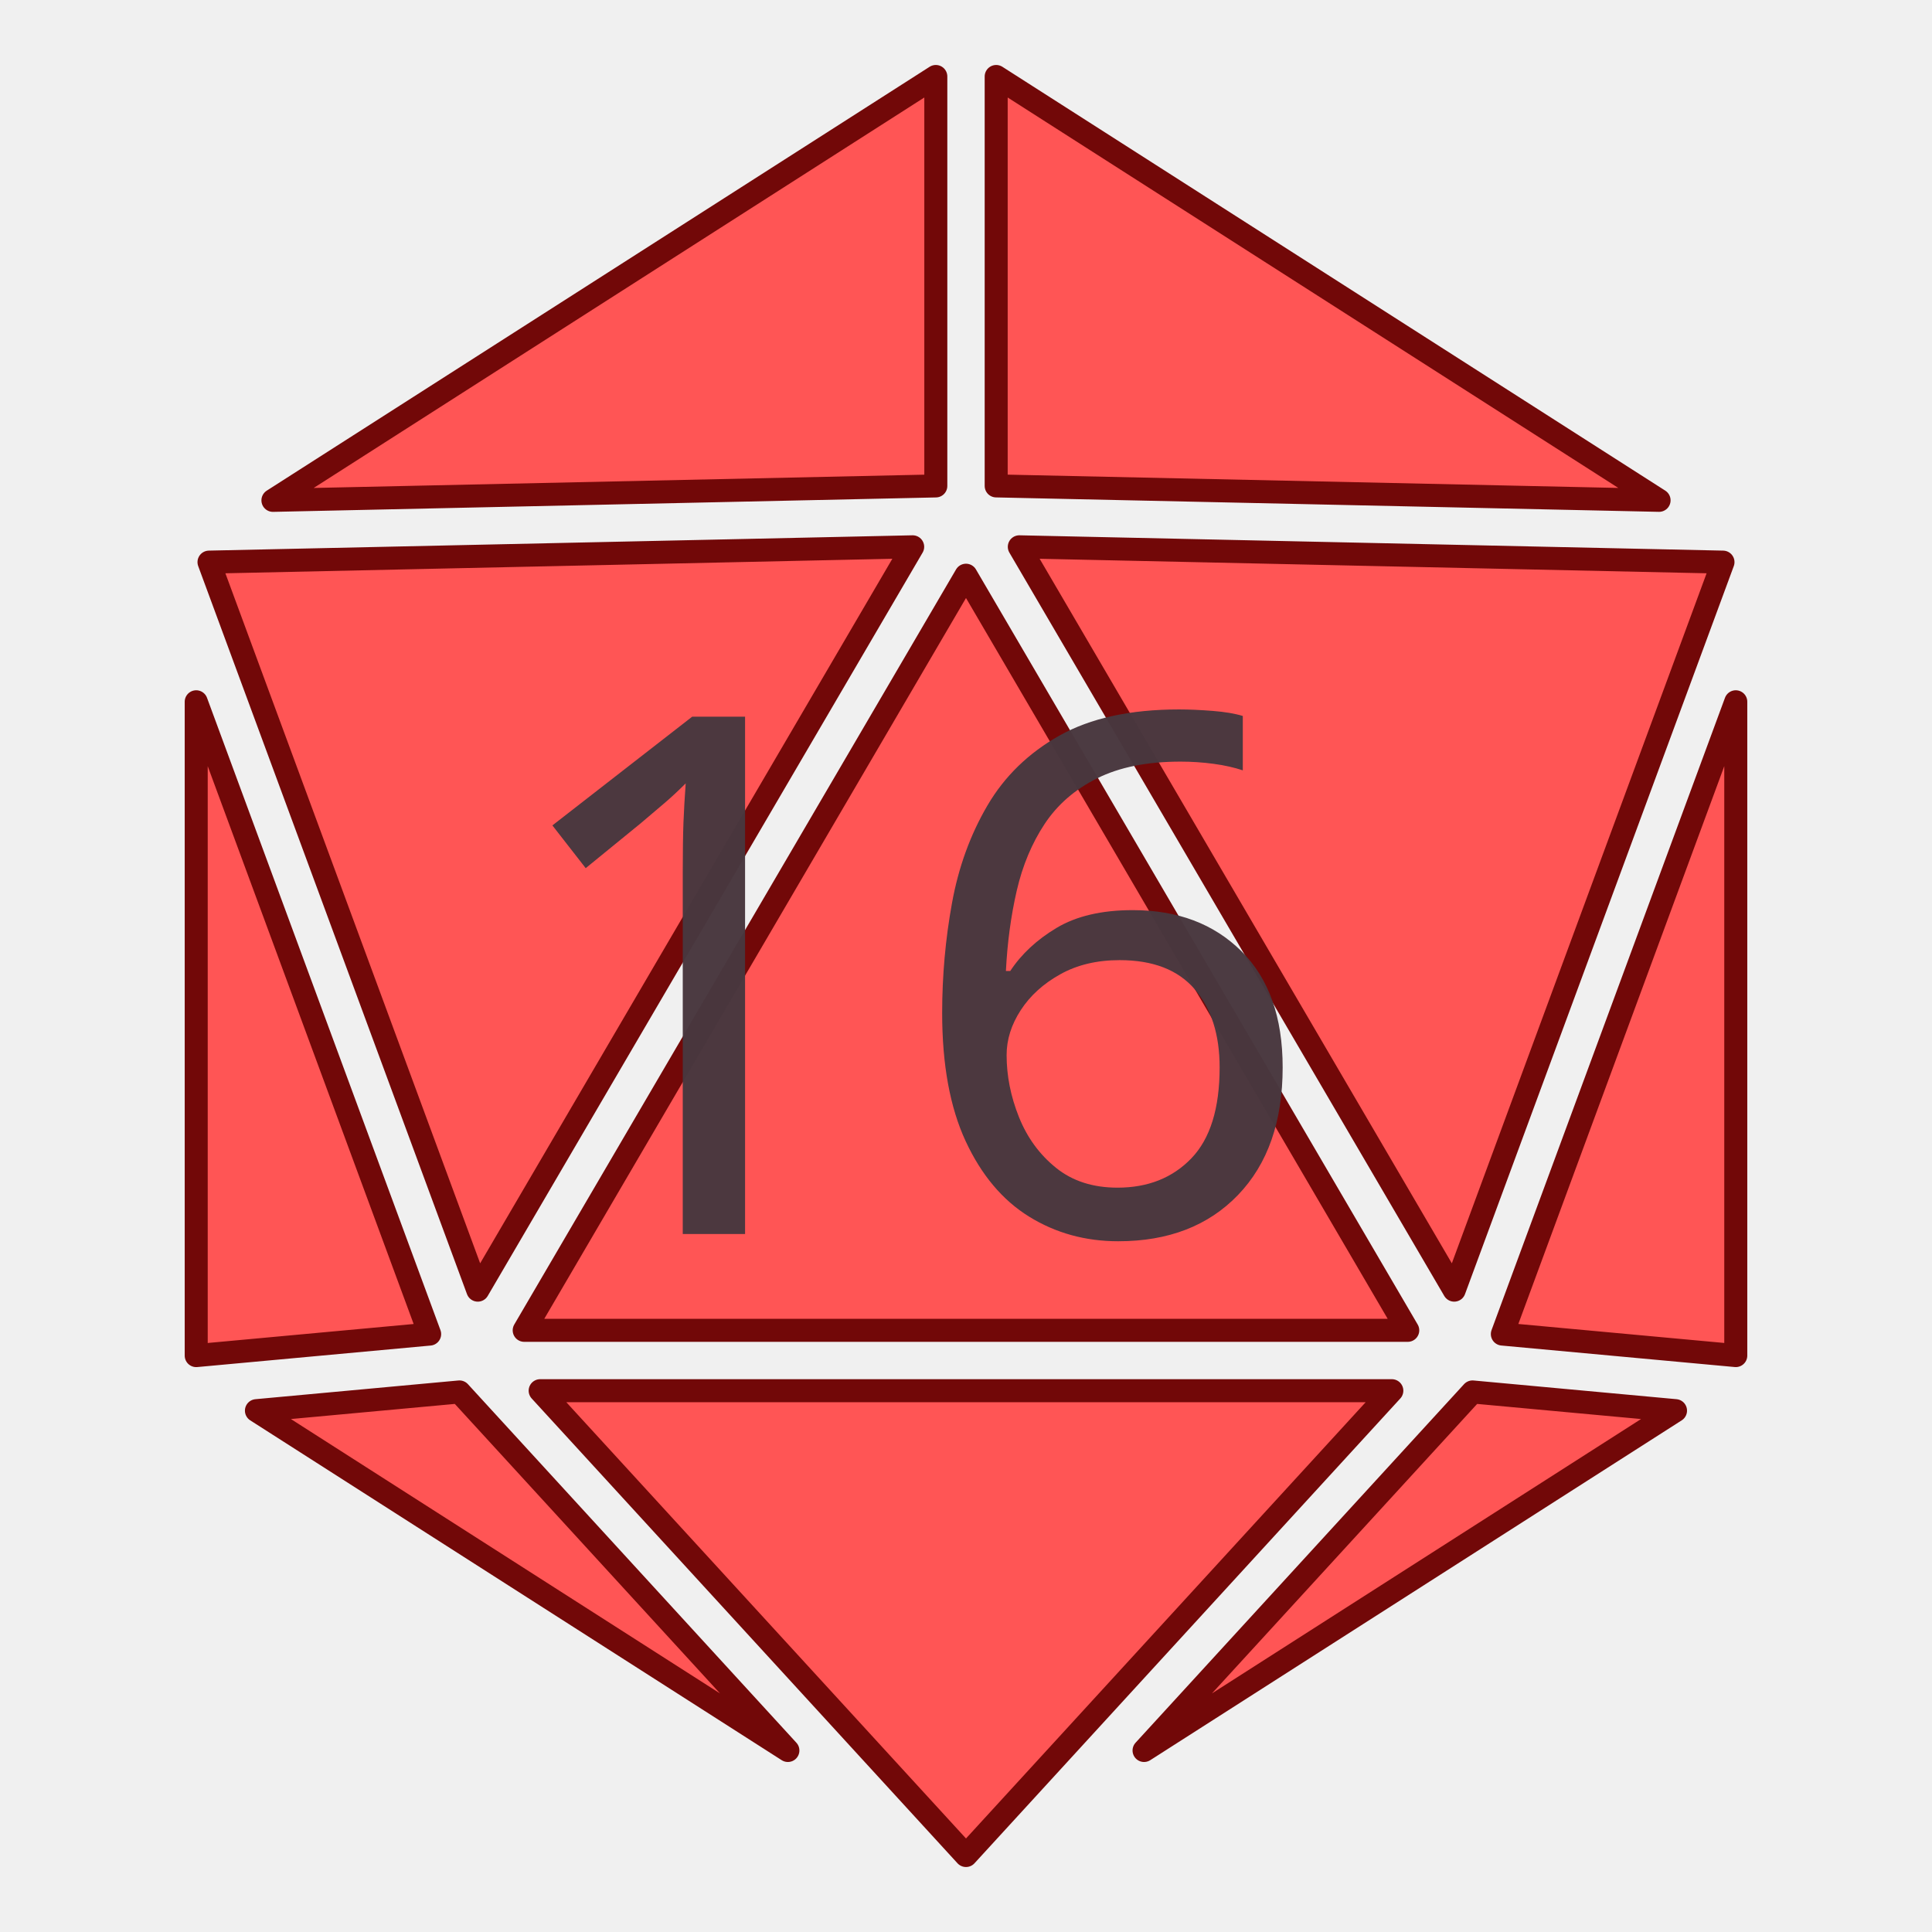
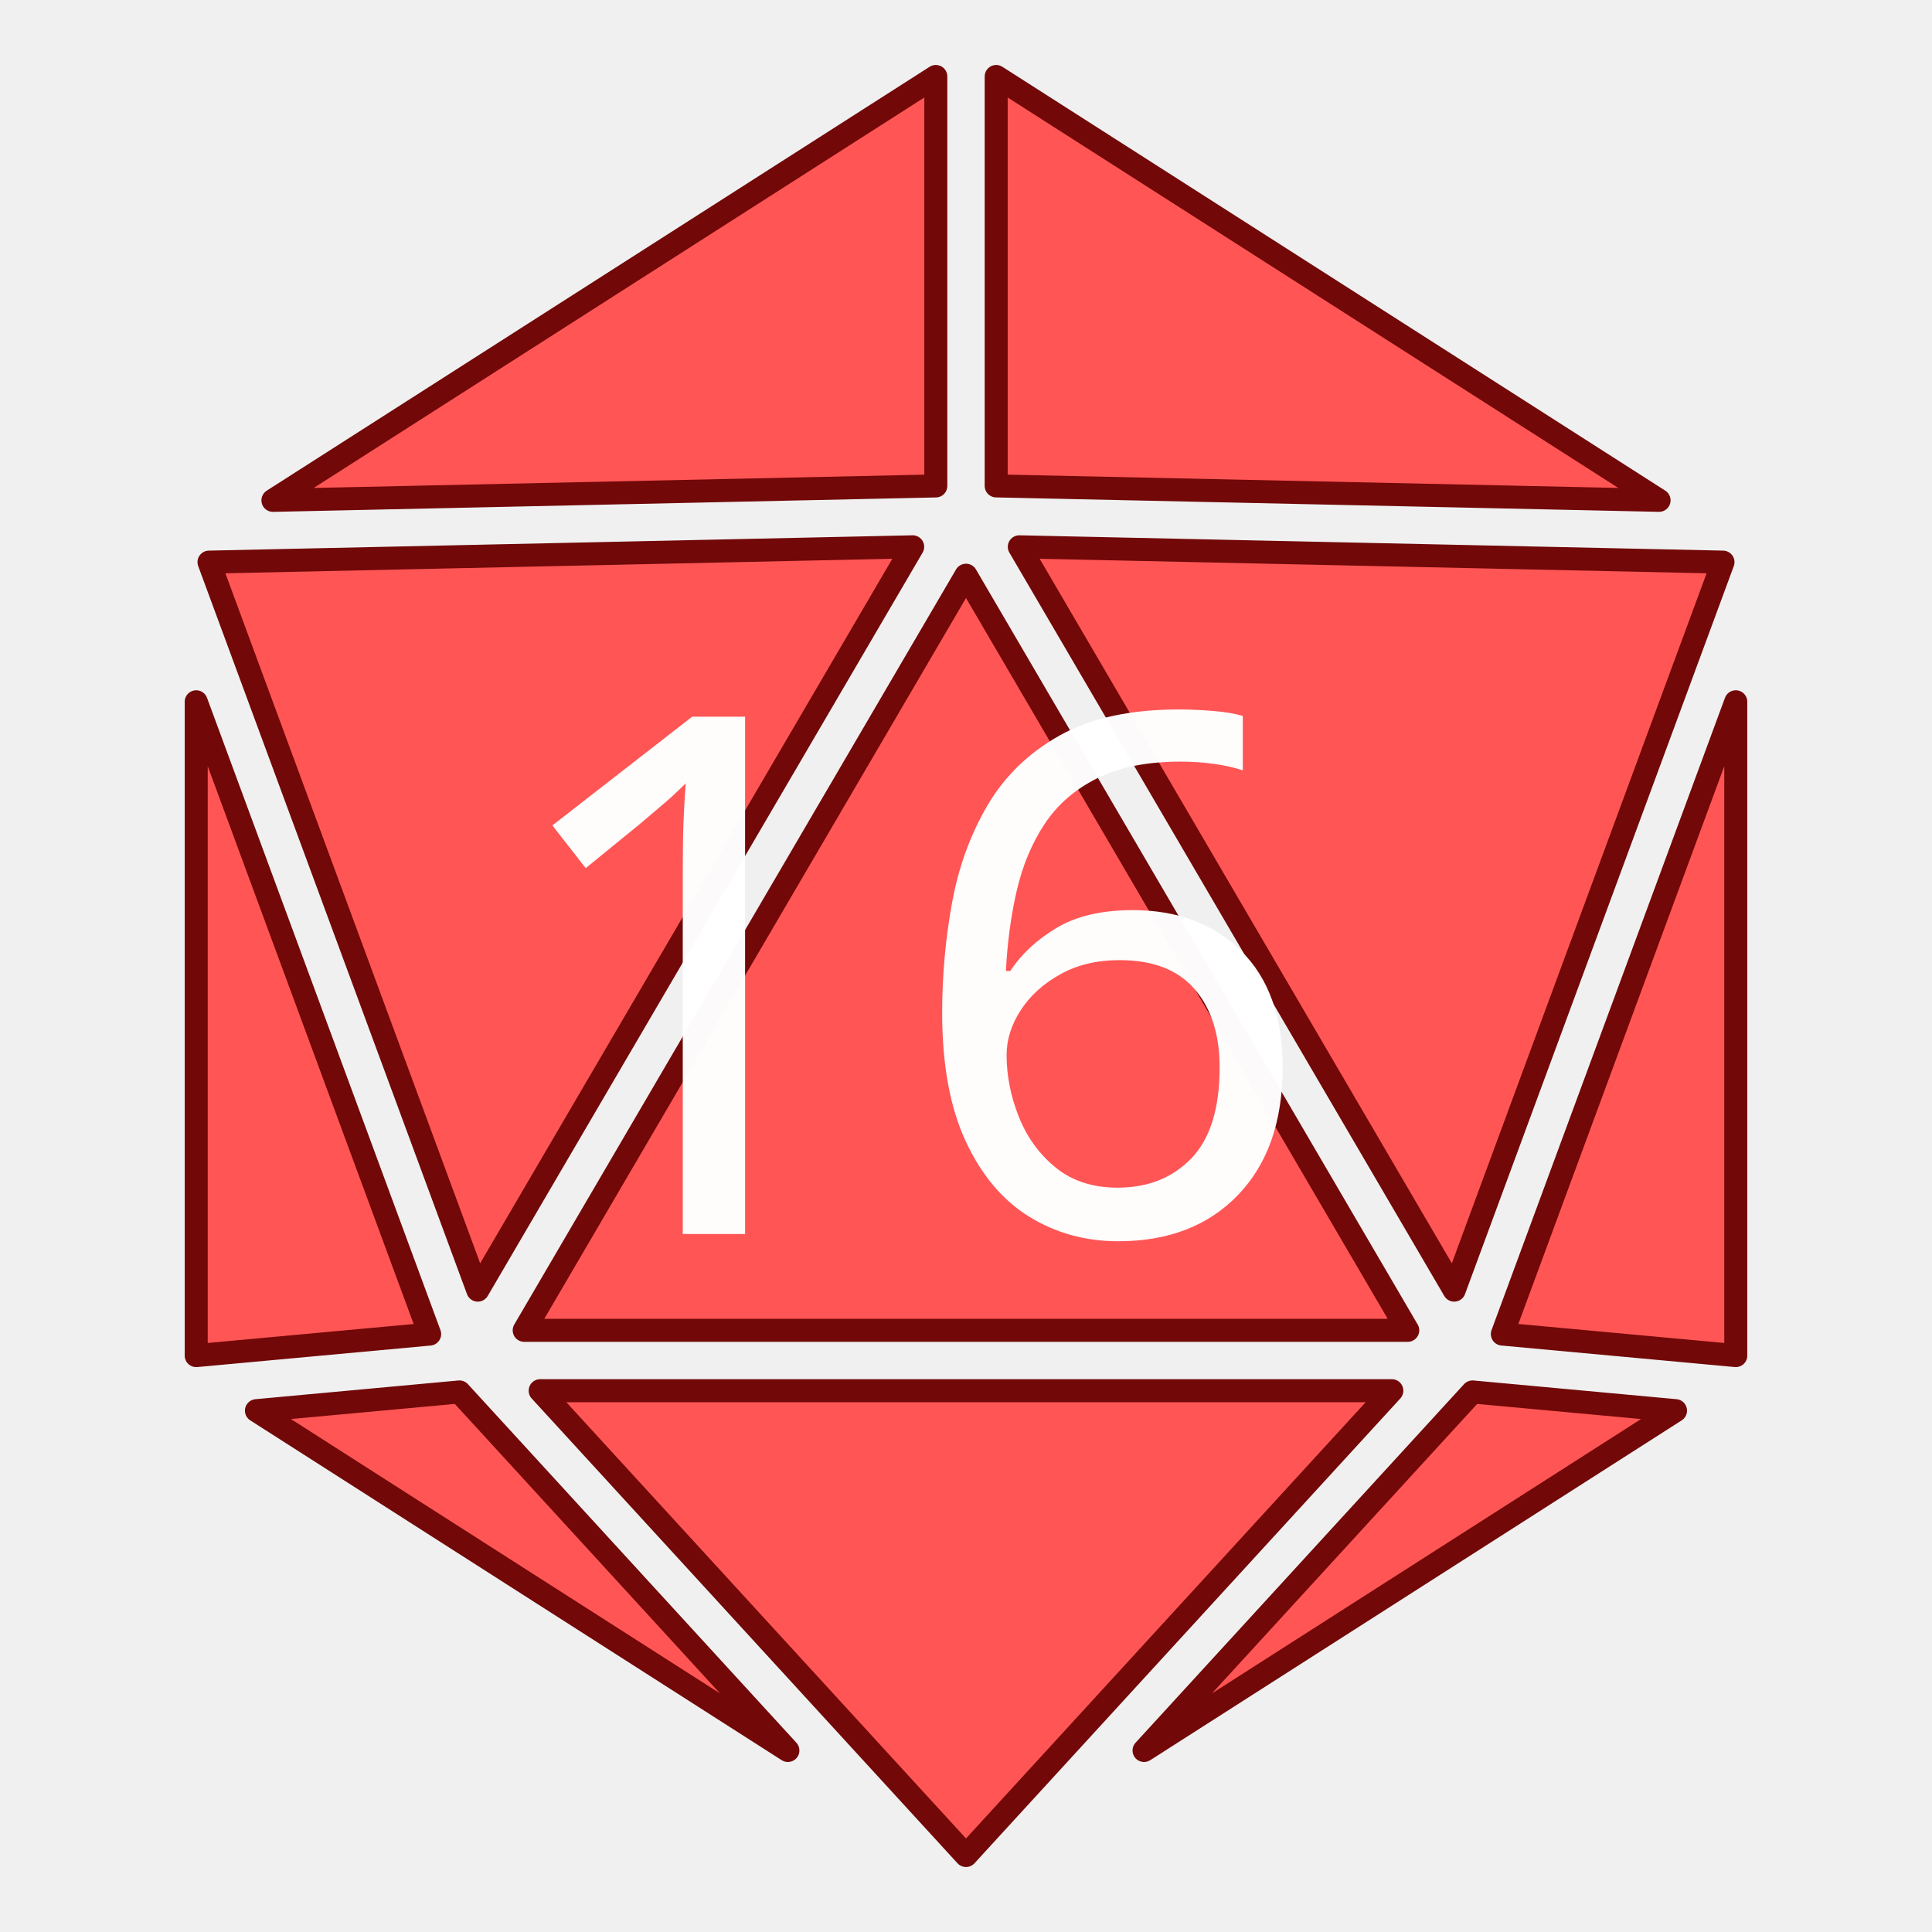
<svg xmlns="http://www.w3.org/2000/svg" version="1.1" viewBox="0 0 512 512">
  <path d="m248 20.27-175.67 112.33 175.67-3.823zm16 0v108.5l175.67 3.823zm-22.131 124.64-186.48 4.06 71.23 192.93zm28.26 0 115.25 196.99 71.23-192.93zm-14.13 7.53-117.08 200.11h234.15zm-204 33.539v173.27l61.86-5.703zm408 0-61.86 167.56 61.86 5.703zm-316.85 182.57 112.85 123.18 112.85-123.18zm-21.394 0.33-53.797 4.96 140.84 90.057zm268.48 0c-87.047 95.017 0 0-87.047 95.017l140.84-90.058z" fill="#f55" stroke="#720808" stroke-linecap="round" stroke-linejoin="round" stroke-width="6.1" style="paint-order:markers fill stroke" />
  <text x="129.297" y="327.024" fill="#48373e" font-family="sans-serif" font-size="85.333px" letter-spacing="0px" opacity=".98" word-spacing="0px" style="line-height:1.25" xml:space="preserve">
-     <tspan x="129.297" y="327.024" fill="#48373e" font-size="192px">16</tspan>
+     <tspan x="129.297" y="327.024" fill="#fff" font-size="192px">16</tspan>
  </text>
</svg>
